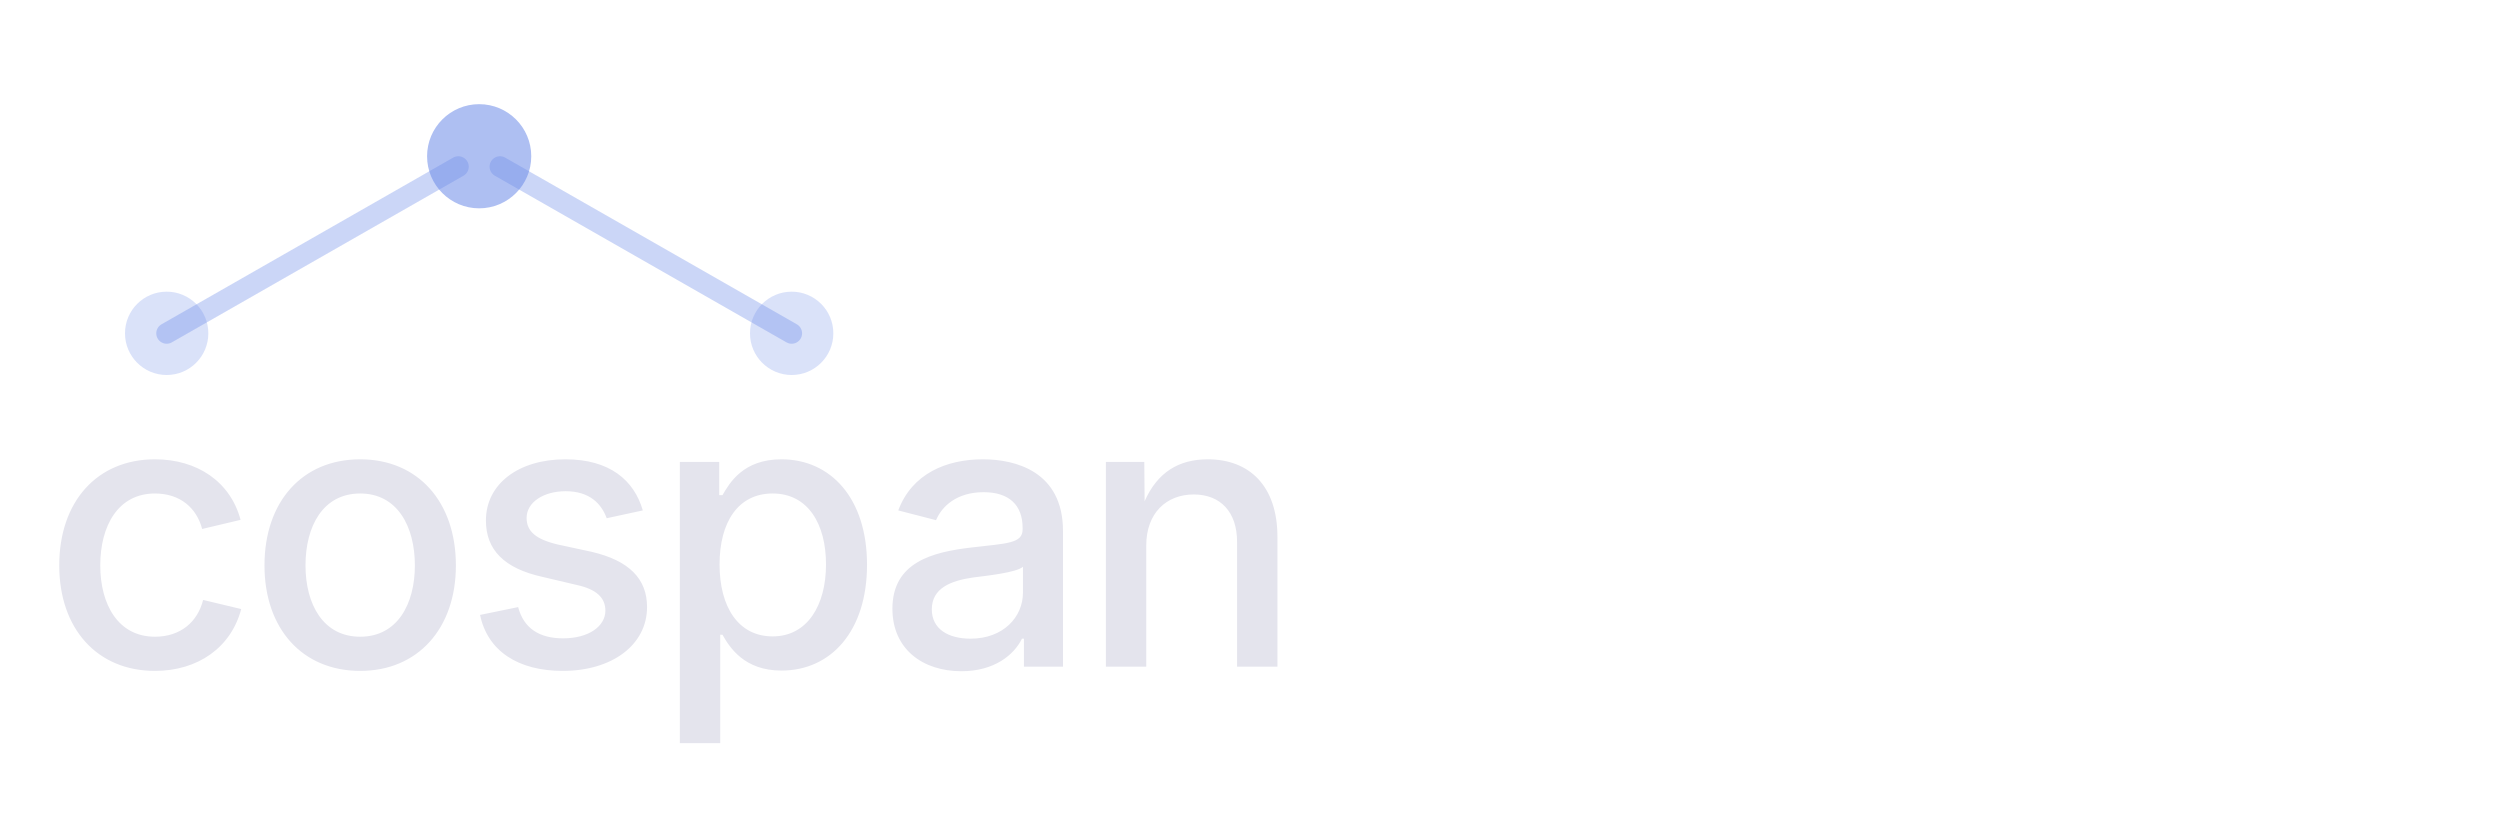
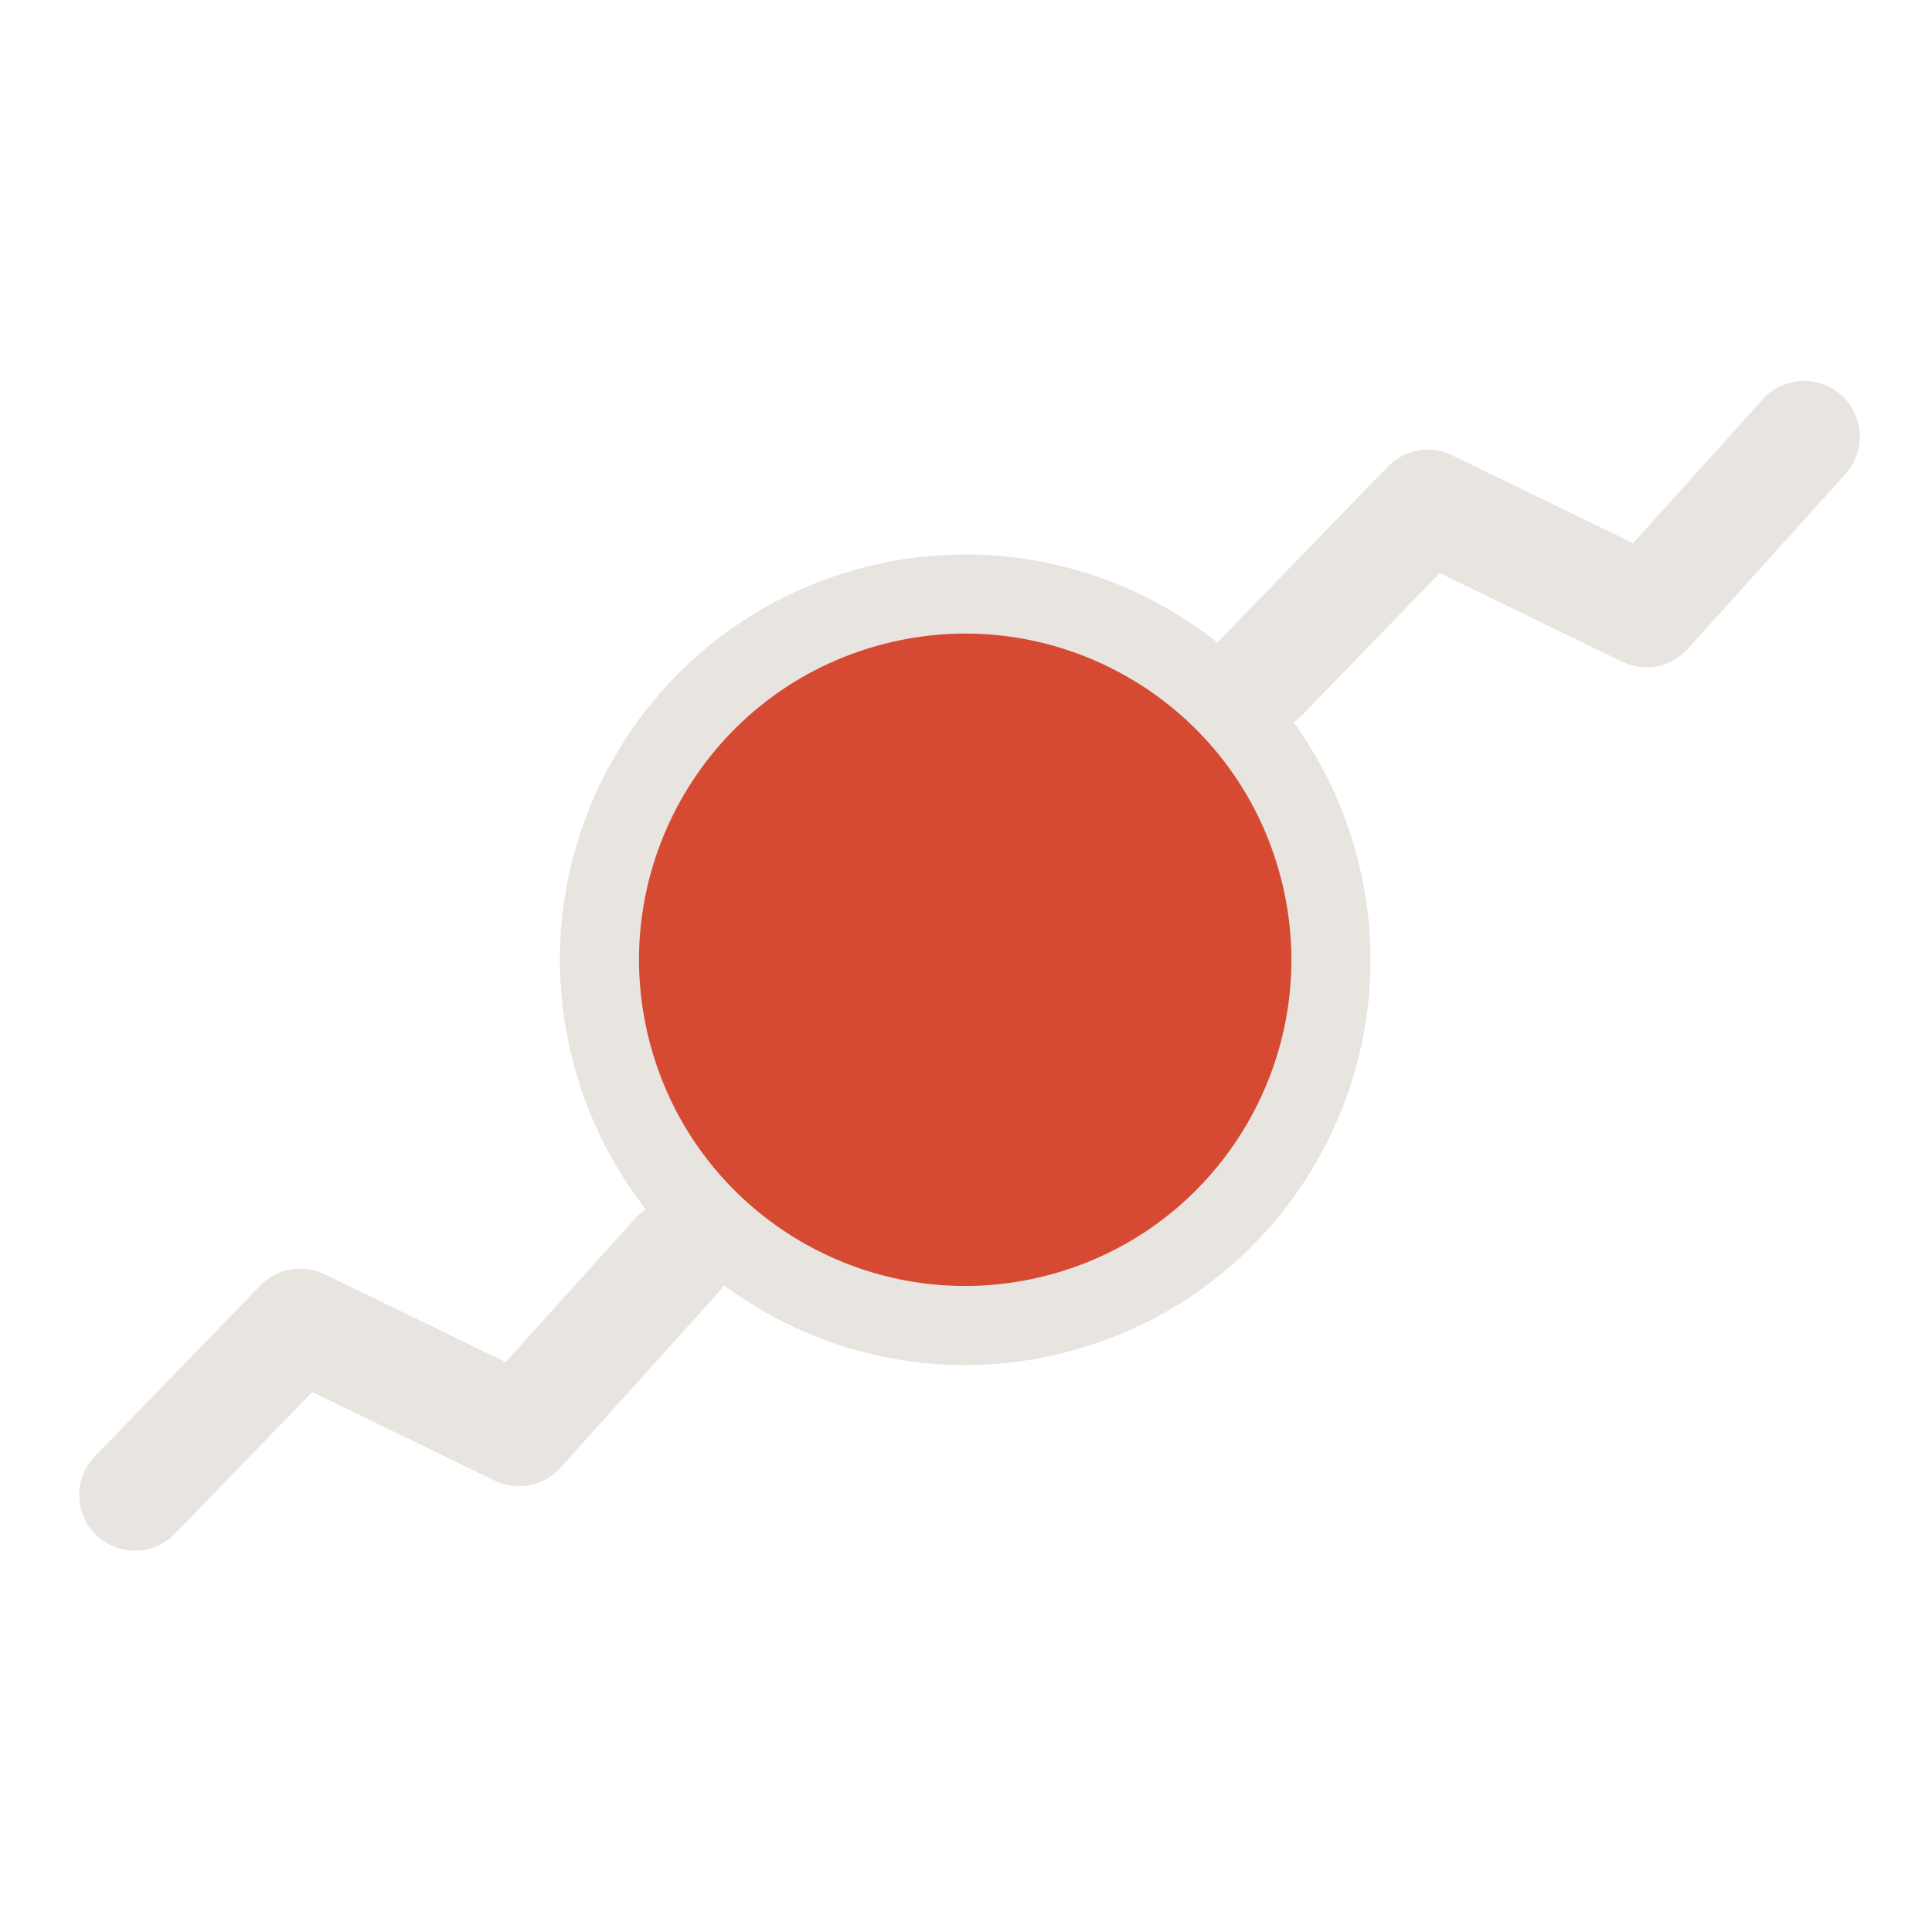
- <svg xmlns="http://www.w3.org/2000/svg" viewBox="0 0 120 40" fill="none">
-   <line x1="8" y1="16" x2="22" y2="8" stroke="#6B8AE8" stroke-width="1" opacity="0.35" stroke-linecap="round" />
-   <line x1="38" y1="16" x2="24" y2="8" stroke="#6B8AE8" stroke-width="1" opacity="0.35" stroke-linecap="round" />
-   <circle cx="8" cy="16" r="2" fill="#6B8AE8" opacity="0.25" />
-   <circle cx="23" cy="7.5" r="2.5" fill="#6B8AE8" opacity="0.55" />
-   <circle cx="38" cy="16" r="2" fill="#6B8AE8" opacity="0.25" />
-   <text x="2" y="32" font-family="'Inter', system-ui, -apple-system, sans-serif" font-size="18" font-weight="500" fill="#E4E4ED" letter-spacing="-0.03em">cospan</text>
+ <svg xmlns="http://www.w3.org/2000/svg" width="2000mm" height="2000mm" viewBox="0 0 2000 2000" version="1.1" id="svg1">
+   <defs id="defs1" />
+   <g id="layer1">
+     <g id="g4" transform="matrix(1.108483,-0.3172325,0.3172325,1.108483,-416.3013,231.4726)">
+       <circle style="fill:#d64933;fill-opacity:1;stroke:#e8e4df;stroke-width:71.014;stroke-linecap:square;stroke-linejoin:round;stroke-dasharray:none;paint-order:fill markers stroke" id="path1" cx="998.422" cy="973.238" r="328.304" />
+       <path style="fill:#ff79f7;fill-opacity:0;stroke:#e8e4df;stroke-width:100;stroke-linecap:round;stroke-linejoin:round;stroke-dasharray:none;paint-order:normal" d="M 1325.044,801.751 1509.969,695.28 1672.478,840.978 1851.799,728.902" id="path2" />
+       <path style="fill:#ff79f7;fill-opacity:0;stroke:#e8e4df;stroke-width:100;stroke-linecap:round;stroke-linejoin:round;stroke-dasharray:none;paint-order:fill markers stroke" d="m 149.527,1230.12 184.924,-106.472 162.509,145.698 179.321,-112.075" id="path2-7" />
+     </g>
+   </g>
</svg>
